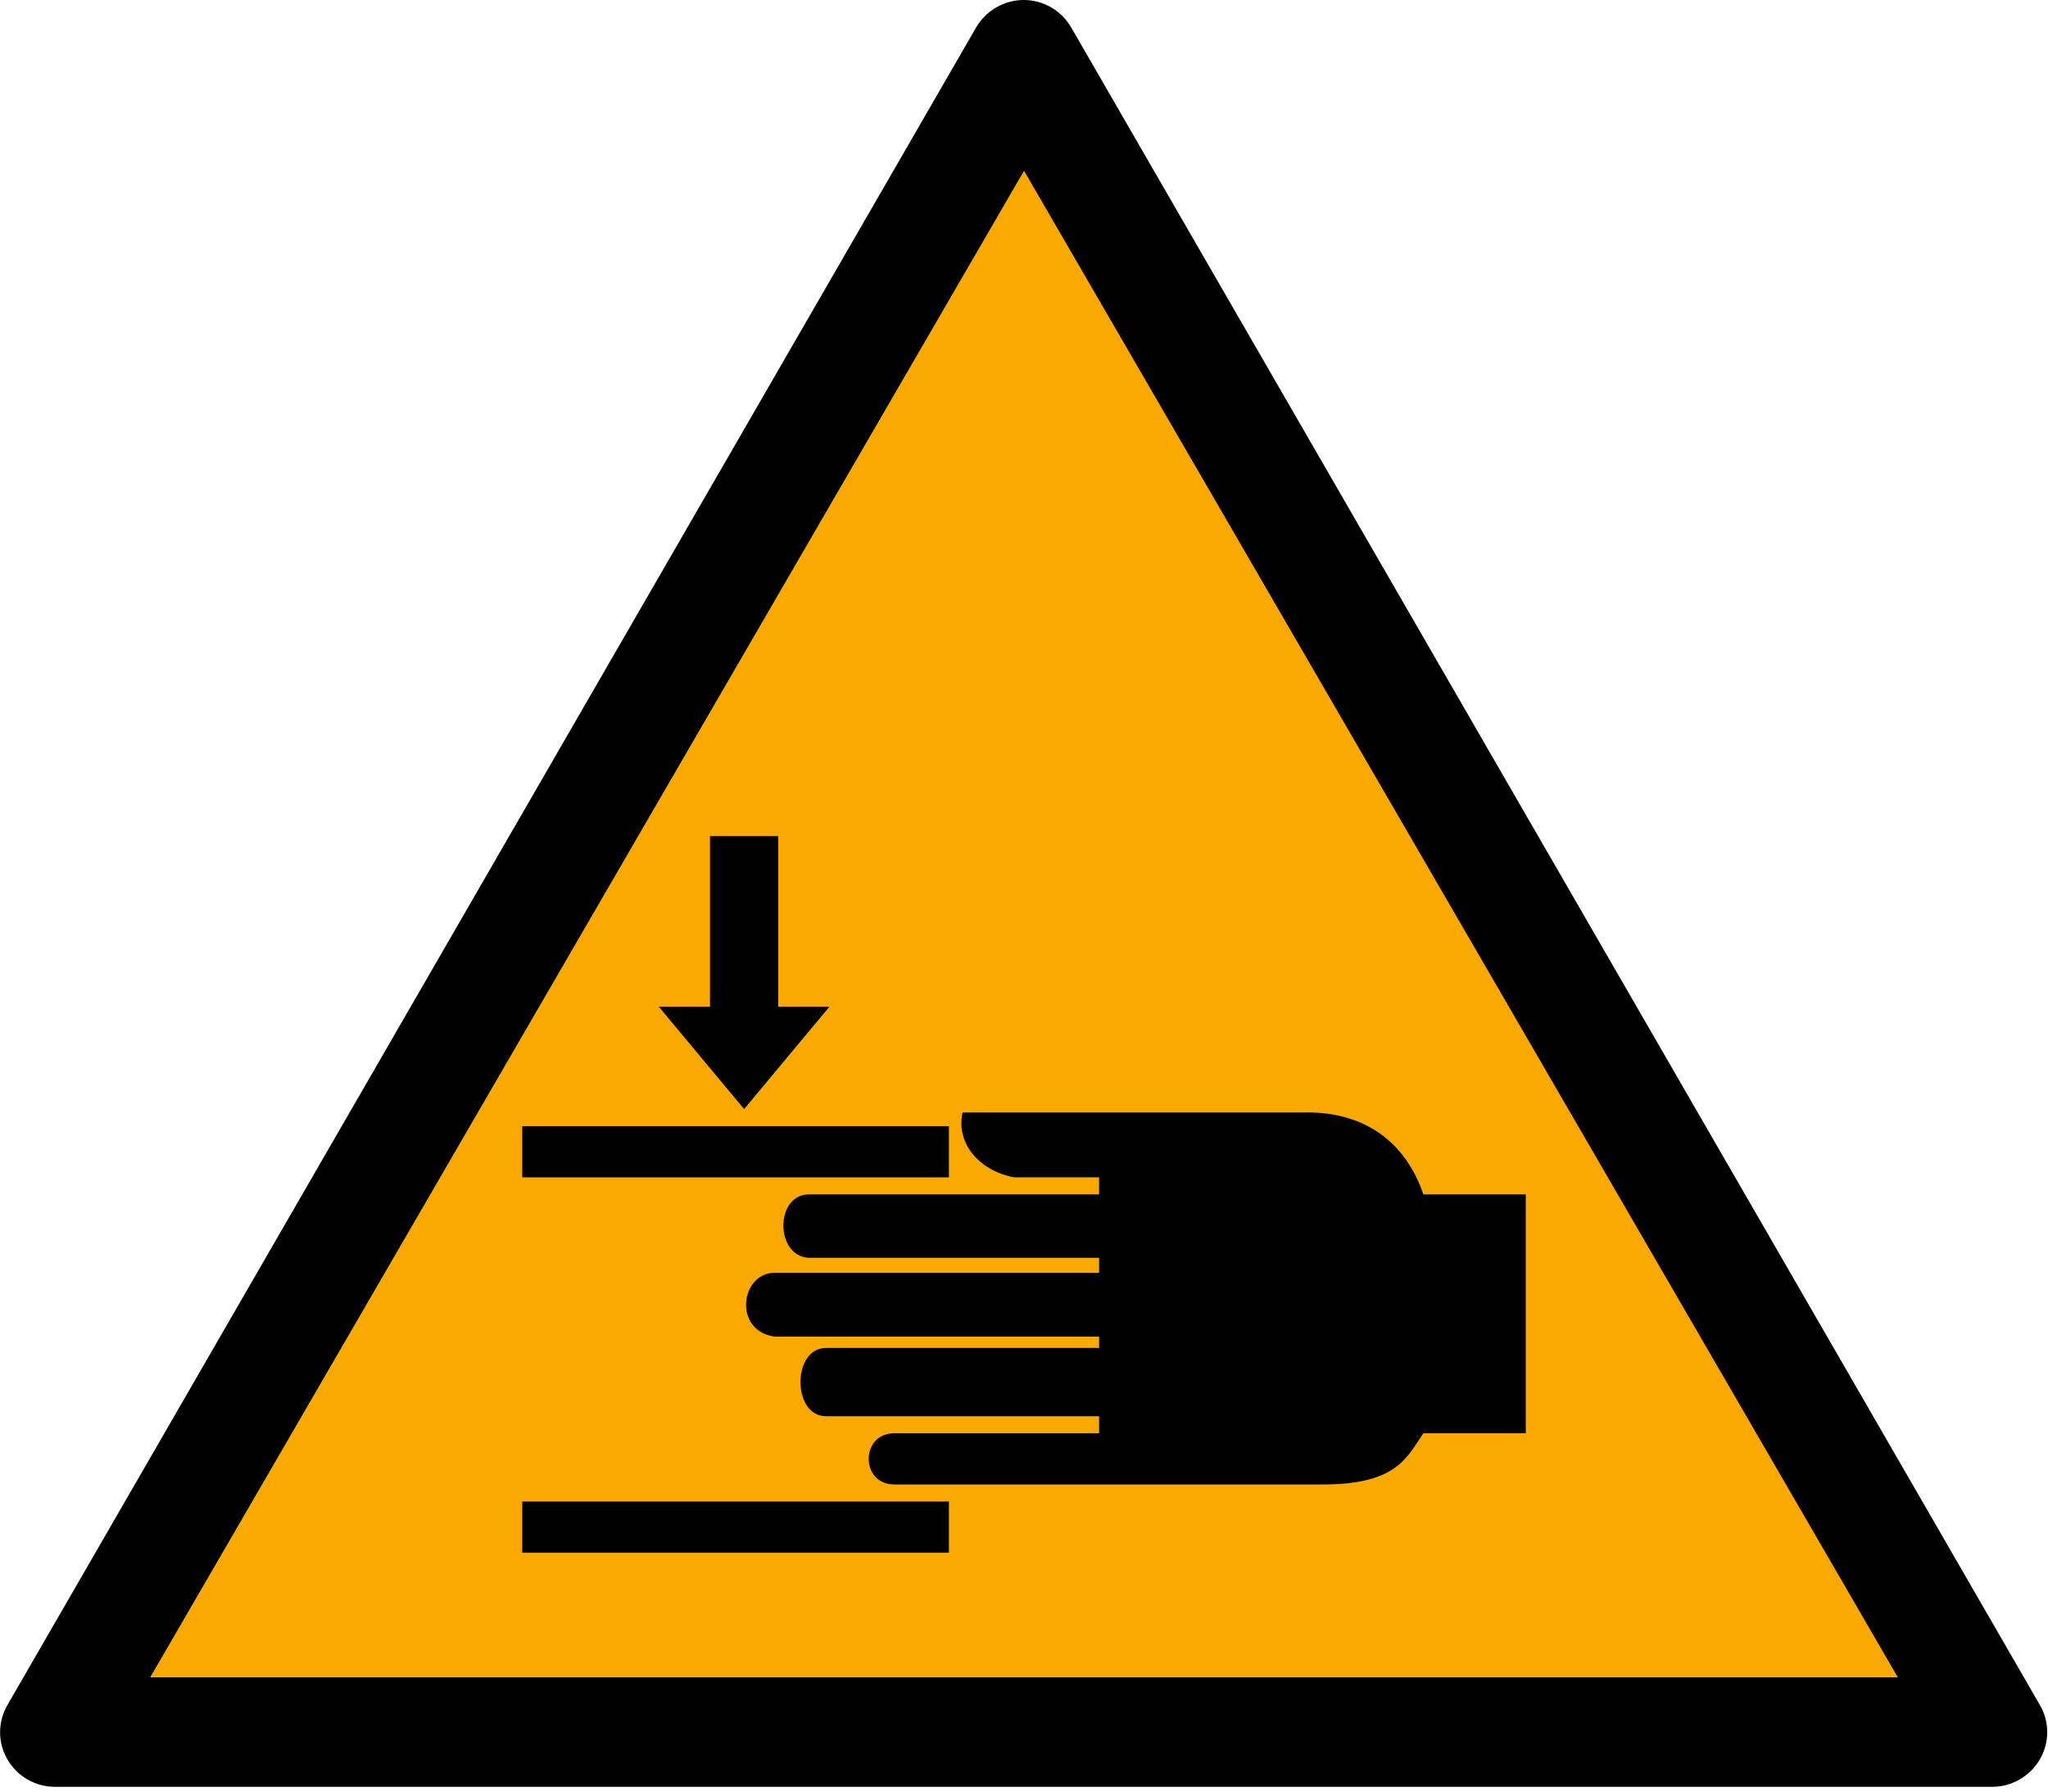
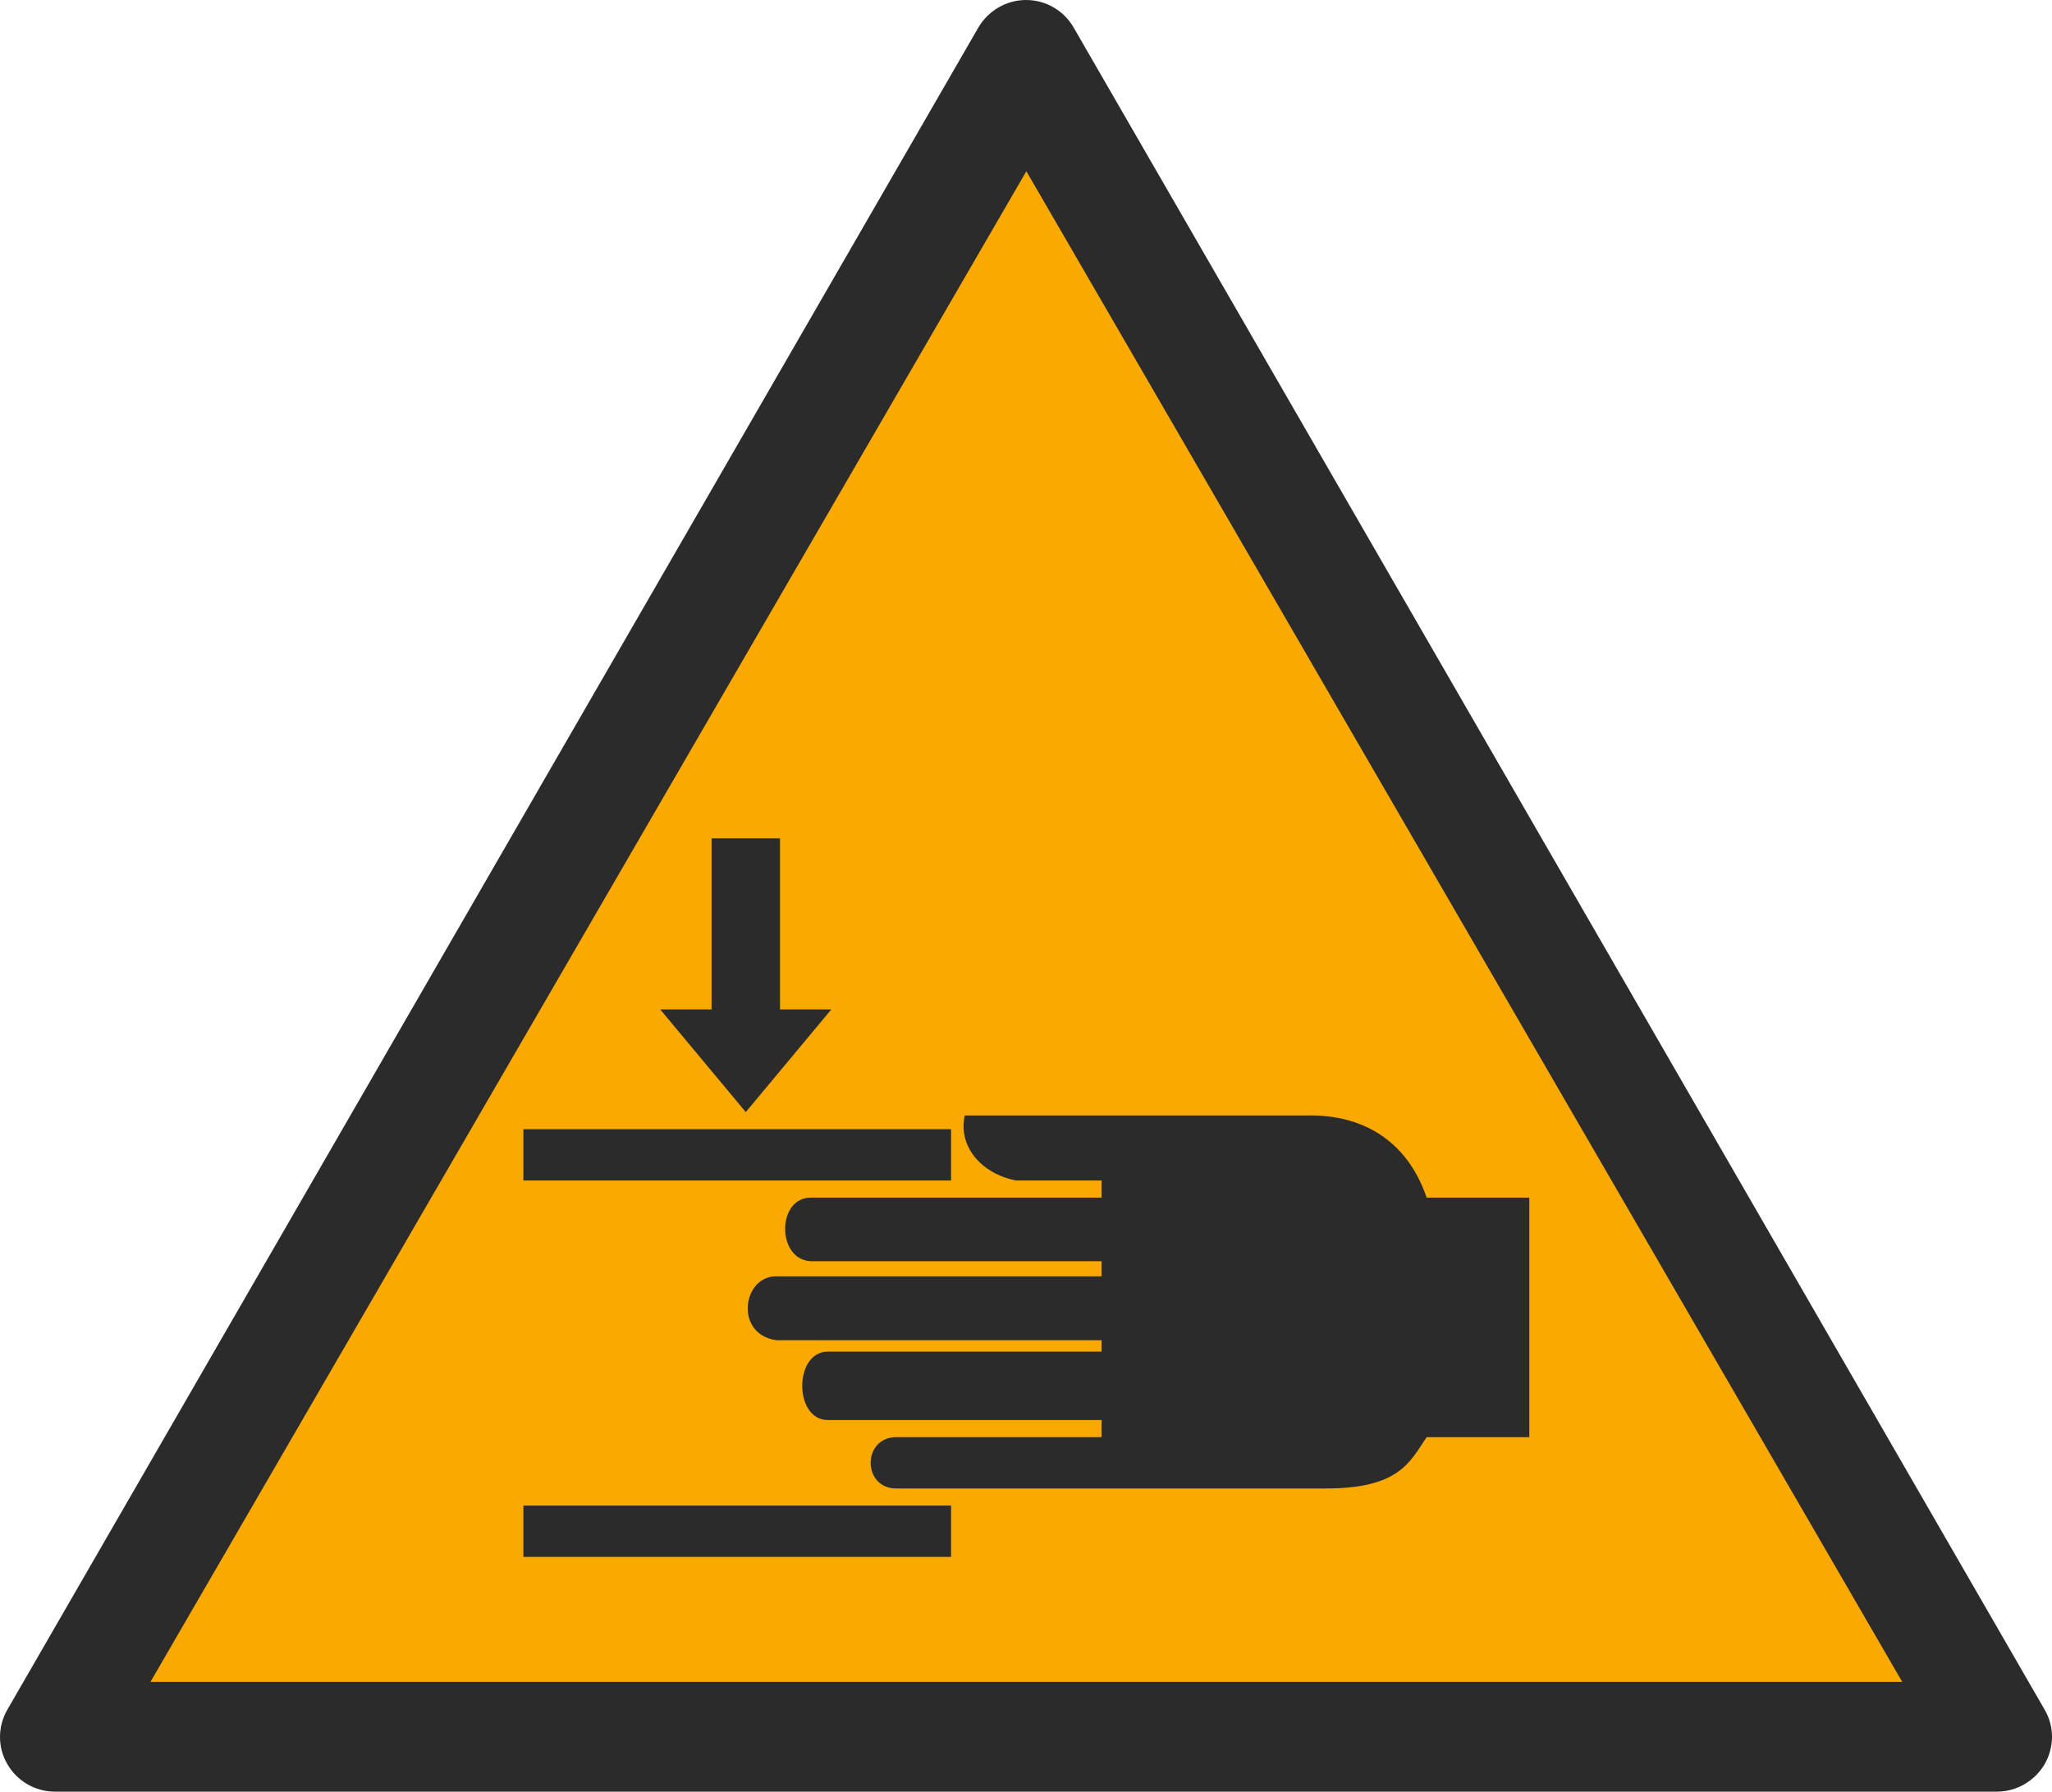
- <svg xmlns="http://www.w3.org/2000/svg" height="525" width="600">
-   <path d="m597.6 499.6-283.8-491.6c-2.9-5-8.2-8-13.9-8s-11 3.1-13.9 8l-283.8 491.6c-2.9 5-2.9 11.1 0 16 2.9 5 8.2 8 13.9 8h567.6c5.7 0 11-3.1 13.9-8 2.9-5 2.9-11.1 0-16z" />
-   <path d="m43.875 491.5 256.005-443.3 256 443.3z" fill="#f9a900" transform="matrix(1 0 0 .9959146 .125 2.033244)" />
-   <path d="m447 350v70h-30c-4.886 7.164-7.877 15.129-30 15h-125c-10 0-10-15 0-15h60v-5h-80c-10 0-10-20 0-20h80v-3.325h-95c-12.41-1.68-10-18.84 0-18.68h95v-4.418h-85c-10-.42-10-18.58 0-18.58h85v-5h-25c-10.336-2.036-16.988-10.118-15-19h100c15.458-.374 29.078 6.665 35 24zm-294 90h125v15h-125zm0-110h125v15h-125zm55-85h20v50h15l-25 30-25-30h15z" />
+ <svg xmlns="http://www.w3.org/2000/svg" height="523.6" width="599.75" version="1.1" id="svg3">
+   <defs id="defs3" />
+   <path d="M 597.575,499.6 313.775,8 c -2.9,-5 -8.2,-8 -13.9,-8 -5.7,0 -11,3.1 -13.9,8 L 2.175,499.6 c -2.9,5 -2.9,11.1 0,16 2.9,5 8.2,8 13.9,8 h 567.6 c 5.7,0 11,-3.1 13.9,-8 2.9,-5 2.9,-11.1 0,-16 z" id="path1" style="fill:#2b2b2c;fill-opacity:1" />
+   <path d="M 43.975,491.525 299.98,50.036 l 256,441.489 z" fill="#f9a900" id="path2" style="stroke-width:0.998" />
+   <path d="m 446.975,350 v 70 h -30 c -4.886,7.164 -7.877,15.129 -30,15 h -125 c -10,0 -10,-15 0,-15 h 60 v -5 h -80 c -10,0 -10,-20 0,-20 h 80 v -3.325 h -95 c -12.41,-1.68 -10,-18.84 0,-18.68 h 95 v -4.418 h -85 c -10,-0.42 -10,-18.58 0,-18.58 h 85 v -5 h -25 c -10.336,-2.036 -16.988,-10.118 -15,-19 h 100 c 15.458,-0.374 29.078,6.665 35,24 z m -294,90 h 125 v 15 h -125 z m 0,-110 h 125 v 15 h -125 z m 55,-85 h 20 v 50 h 15 l -25,30 -25,-30 h 15 z" id="path3" style="fill:#2b2b2c;fill-opacity:1" />
</svg>
